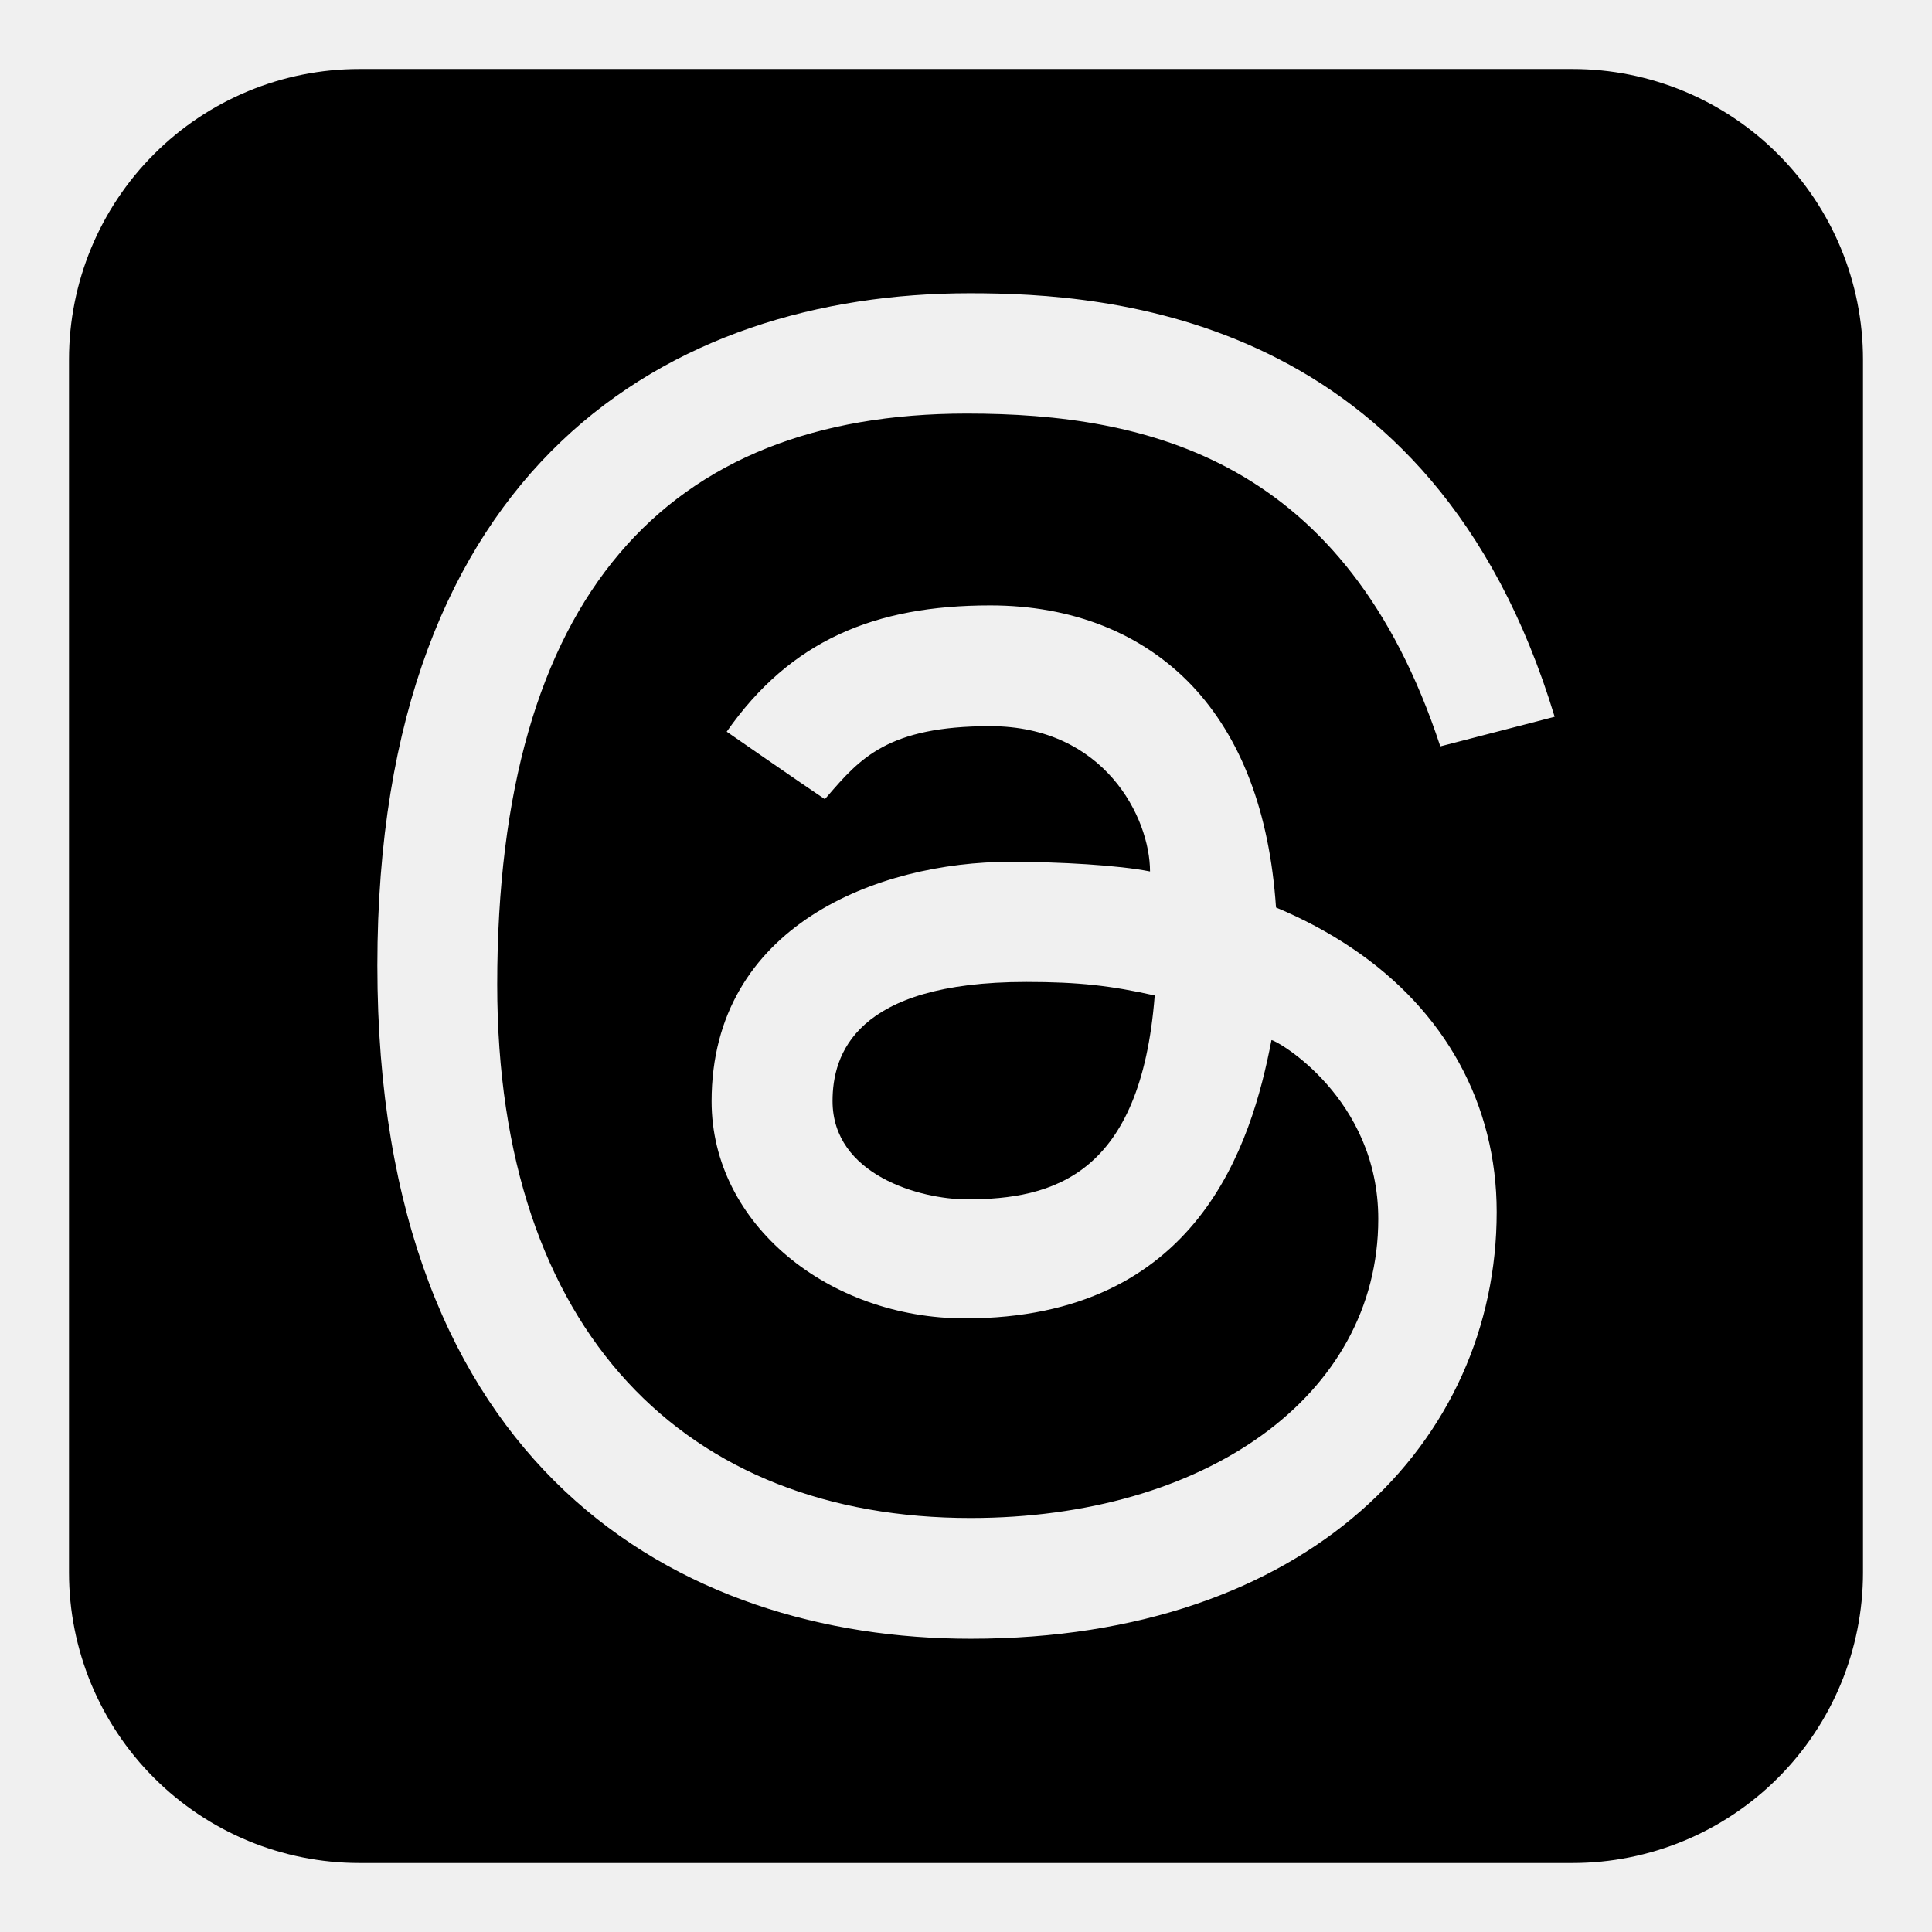
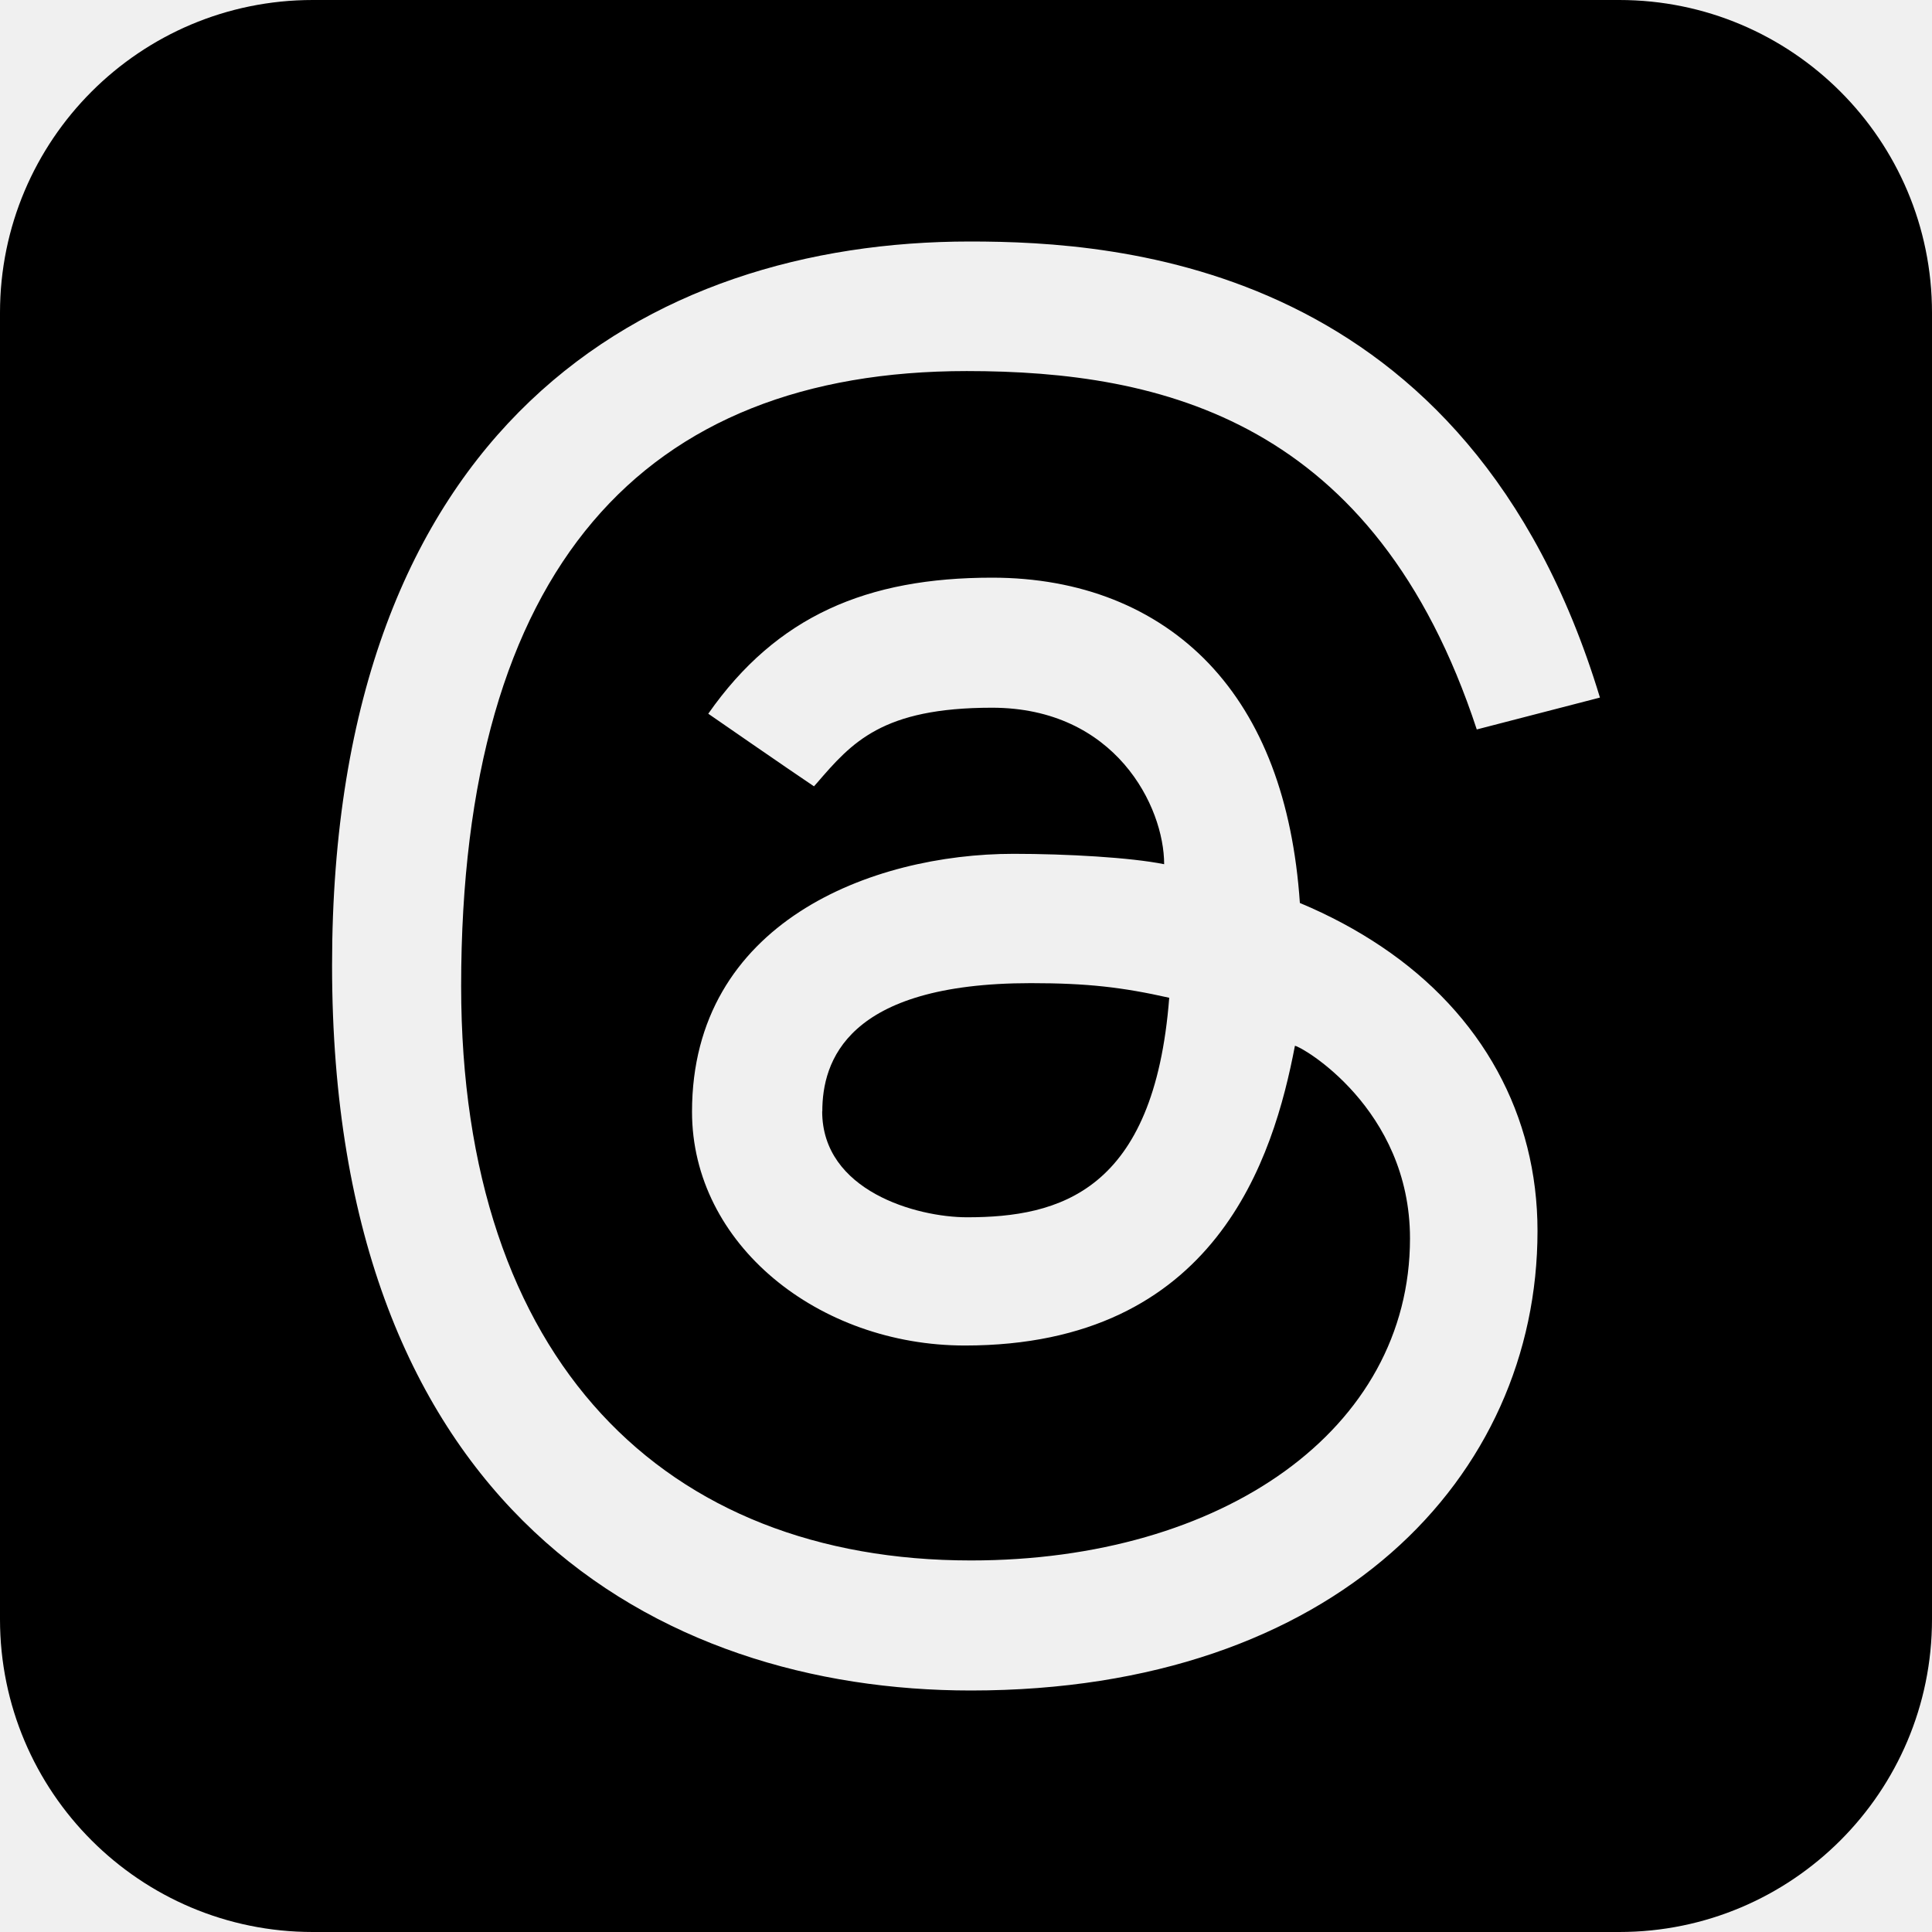
- <svg xmlns="http://www.w3.org/2000/svg" width="28" height="28" viewBox="0 0 28 28" fill="none">
-   <g clip-path="url(#clip0_3064_11073)">
-     <path d="M12.066 15.957C12.066 15.29 12.386 14.231 14.873 14.231C15.635 14.231 16.104 14.286 16.735 14.427C16.533 17.037 15.256 17.382 14.015 17.382C13.335 17.382 12.066 17.027 12.066 15.957Z" fill="black" />
-     <path d="M5.209 27H22.791C23.907 27 24.978 26.557 25.767 25.767C26.557 24.978 27 23.907 27 22.791V5.209C27 4.093 26.557 3.022 25.767 2.233C24.978 1.443 23.907 1 22.791 1L5.209 1C4.093 1 3.022 1.443 2.233 2.233C1.443 3.022 1 4.093 1 5.209L1 22.791C1 23.907 1.443 24.978 2.233 25.767C3.022 26.557 4.093 27 5.209 27ZM10.532 10.604C11.454 9.287 12.669 8.774 14.351 8.774C15.537 8.774 16.546 9.174 17.268 9.929C17.988 10.687 18.399 11.769 18.493 13.152C18.892 13.319 19.259 13.515 19.595 13.742C20.947 14.65 21.691 16.009 21.691 17.565C21.691 20.875 18.977 23.75 14.067 23.75C9.85 23.75 5.469 21.296 5.469 13.993C5.469 6.73 9.712 4.25 14.054 4.25C16.059 4.25 20.763 4.546 22.531 10.388L20.874 10.817C19.506 6.657 16.637 5.994 14.01 5.994C9.663 5.994 7.206 8.639 7.206 14.27C7.206 19.319 9.952 22 14.067 22C17.451 22 19.975 20.242 19.975 17.666C19.975 15.913 18.503 15.074 18.427 15.074C18.139 16.577 17.369 19.107 13.985 19.107C12.014 19.107 10.313 17.746 10.313 15.961C10.313 13.413 12.731 12.49 14.64 12.49C15.355 12.49 16.216 12.539 16.667 12.63C16.667 11.853 16.01 10.524 14.349 10.524C12.869 10.524 12.464 10.992 11.993 11.538L11.954 11.582C11.626 11.363 10.532 10.604 10.532 10.604Z" fill="black" />
-   </g>
-   <defs>
-     <clipPath id="clip0_3064_11073">
-       <rect width="26" height="26" fill="white" transform="translate(1 1)" />
-     </clipPath>
-   </defs>
+ <svg xmlns="http://www.w3.org/2000/svg" fill="#000000" class="bi bi-threads-fill" viewBox="0 0 16 16" id="Threads-Fill--Streamline-Bootstrap" height="24" width="24">
+   <path d="M6.81 9.204c0 -0.41 0.197 -1.062 1.727 -1.062 0.469 0 0.758 0.034 1.146 0.121 -0.124 1.606 -0.91 1.818 -1.674 1.818 -0.418 0 -1.2 -0.218 -1.2 -0.877Z" stroke-width="1" />
+   <path d="M2.59 16h10.82A2.59 2.59 0 0 0 16 13.41V2.59A2.59 2.59 0 0 0 13.41 0H2.59A2.59 2.59 0 0 0 0 2.59v10.82A2.59 2.59 0 0 0 2.59 16M5.866 5.91c0.567 -0.81 1.315 -1.126 2.35 -1.126 0.73 0 1.351 0.246 1.795 0.711 0.443 0.466 0.696 1.132 0.754 1.983q0.368 0.154 0.678 0.363c0.832 0.559 1.29 1.395 1.29 2.353 0 2.037 -1.67 3.806 -4.692 3.806 -2.595 0 -5.291 -1.51 -5.291 -6.004C2.75 3.526 5.361 2 8.033 2c1.234 0 4.129 0.182 5.217 3.777l-1.02 0.264c-0.842 -2.56 -2.607 -2.968 -4.224 -2.968 -2.675 0 -4.187 1.628 -4.187 5.093 0 3.107 1.69 4.757 4.222 4.757 2.083 0 3.636 -1.082 3.636 -2.667 0 -1.079 -0.906 -1.595 -0.953 -1.595 -0.177 0.925 -0.651 2.482 -2.733 2.482 -1.213 0 -2.26 -0.838 -2.26 -1.936 0 -1.568 1.488 -2.136 2.663 -2.136 0.44 0 0.97 0.03 1.247 0.086 0 -0.478 -0.404 -1.296 -1.426 -1.296 -0.911 0 -1.16 0.288 -1.45 0.624l-0.024 0.027c-0.202 -0.135 -0.875 -0.601 -0.875 -0.601Z" stroke-width="1" />
</svg>
